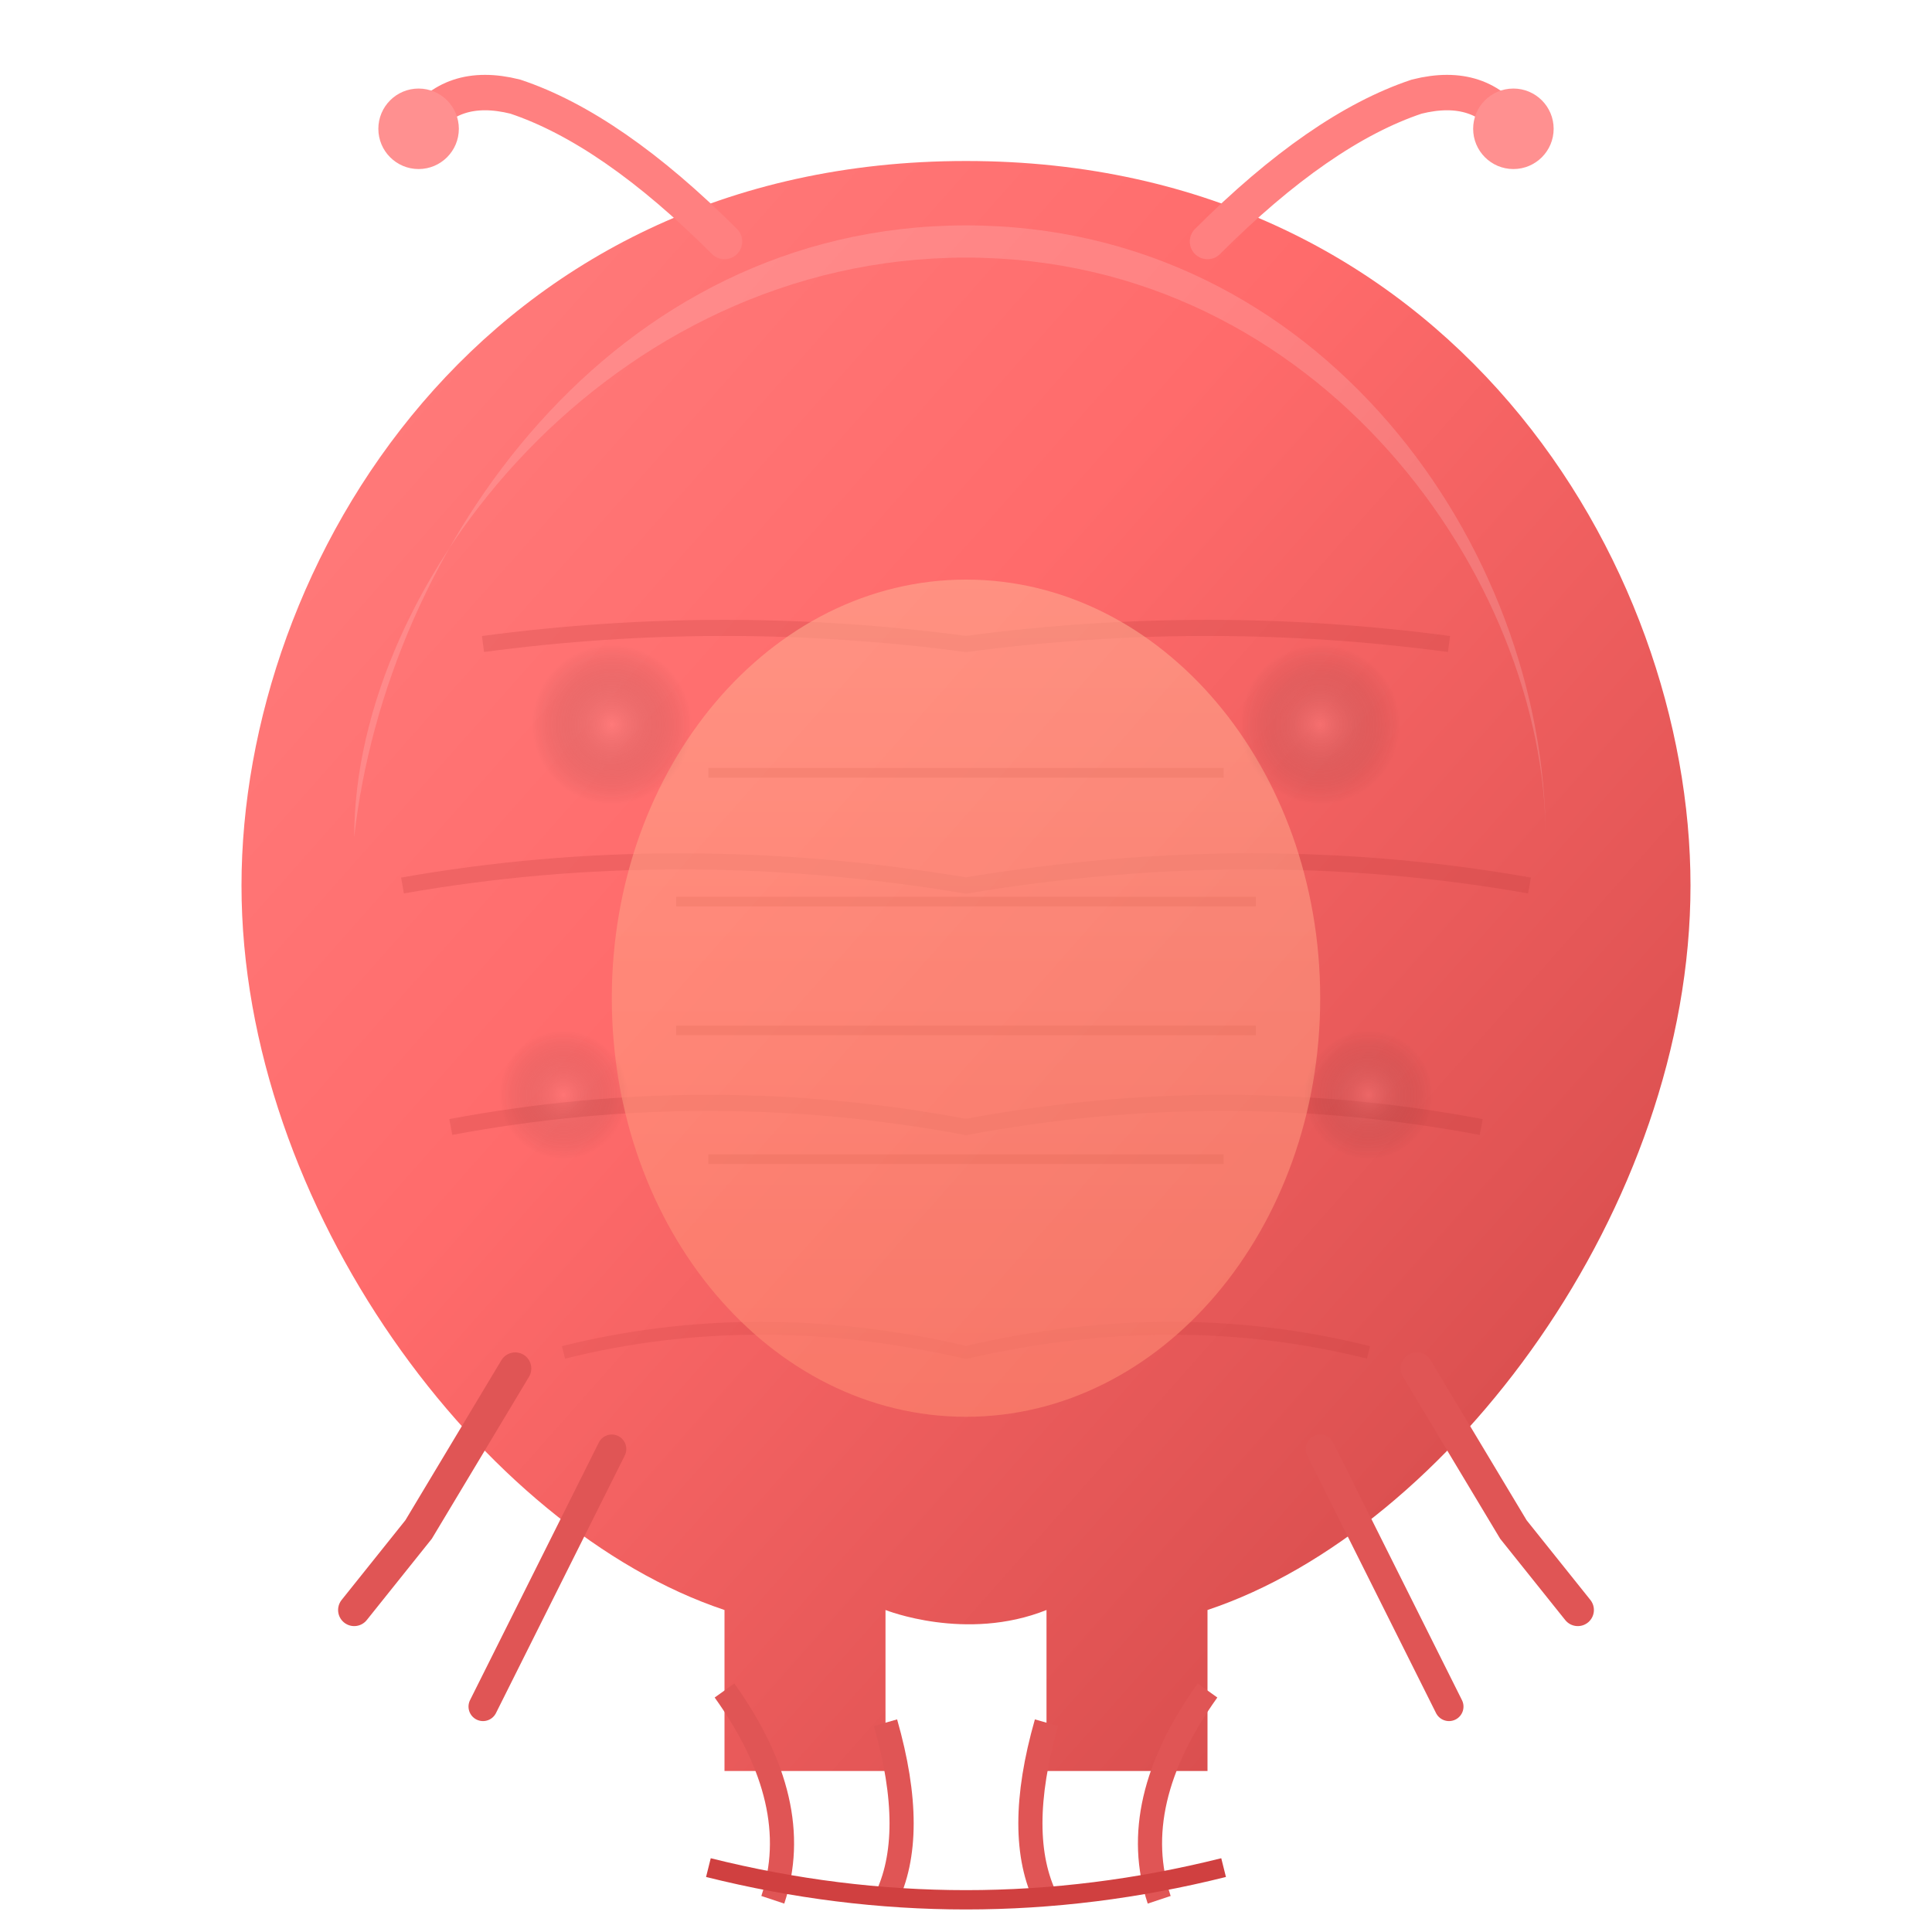
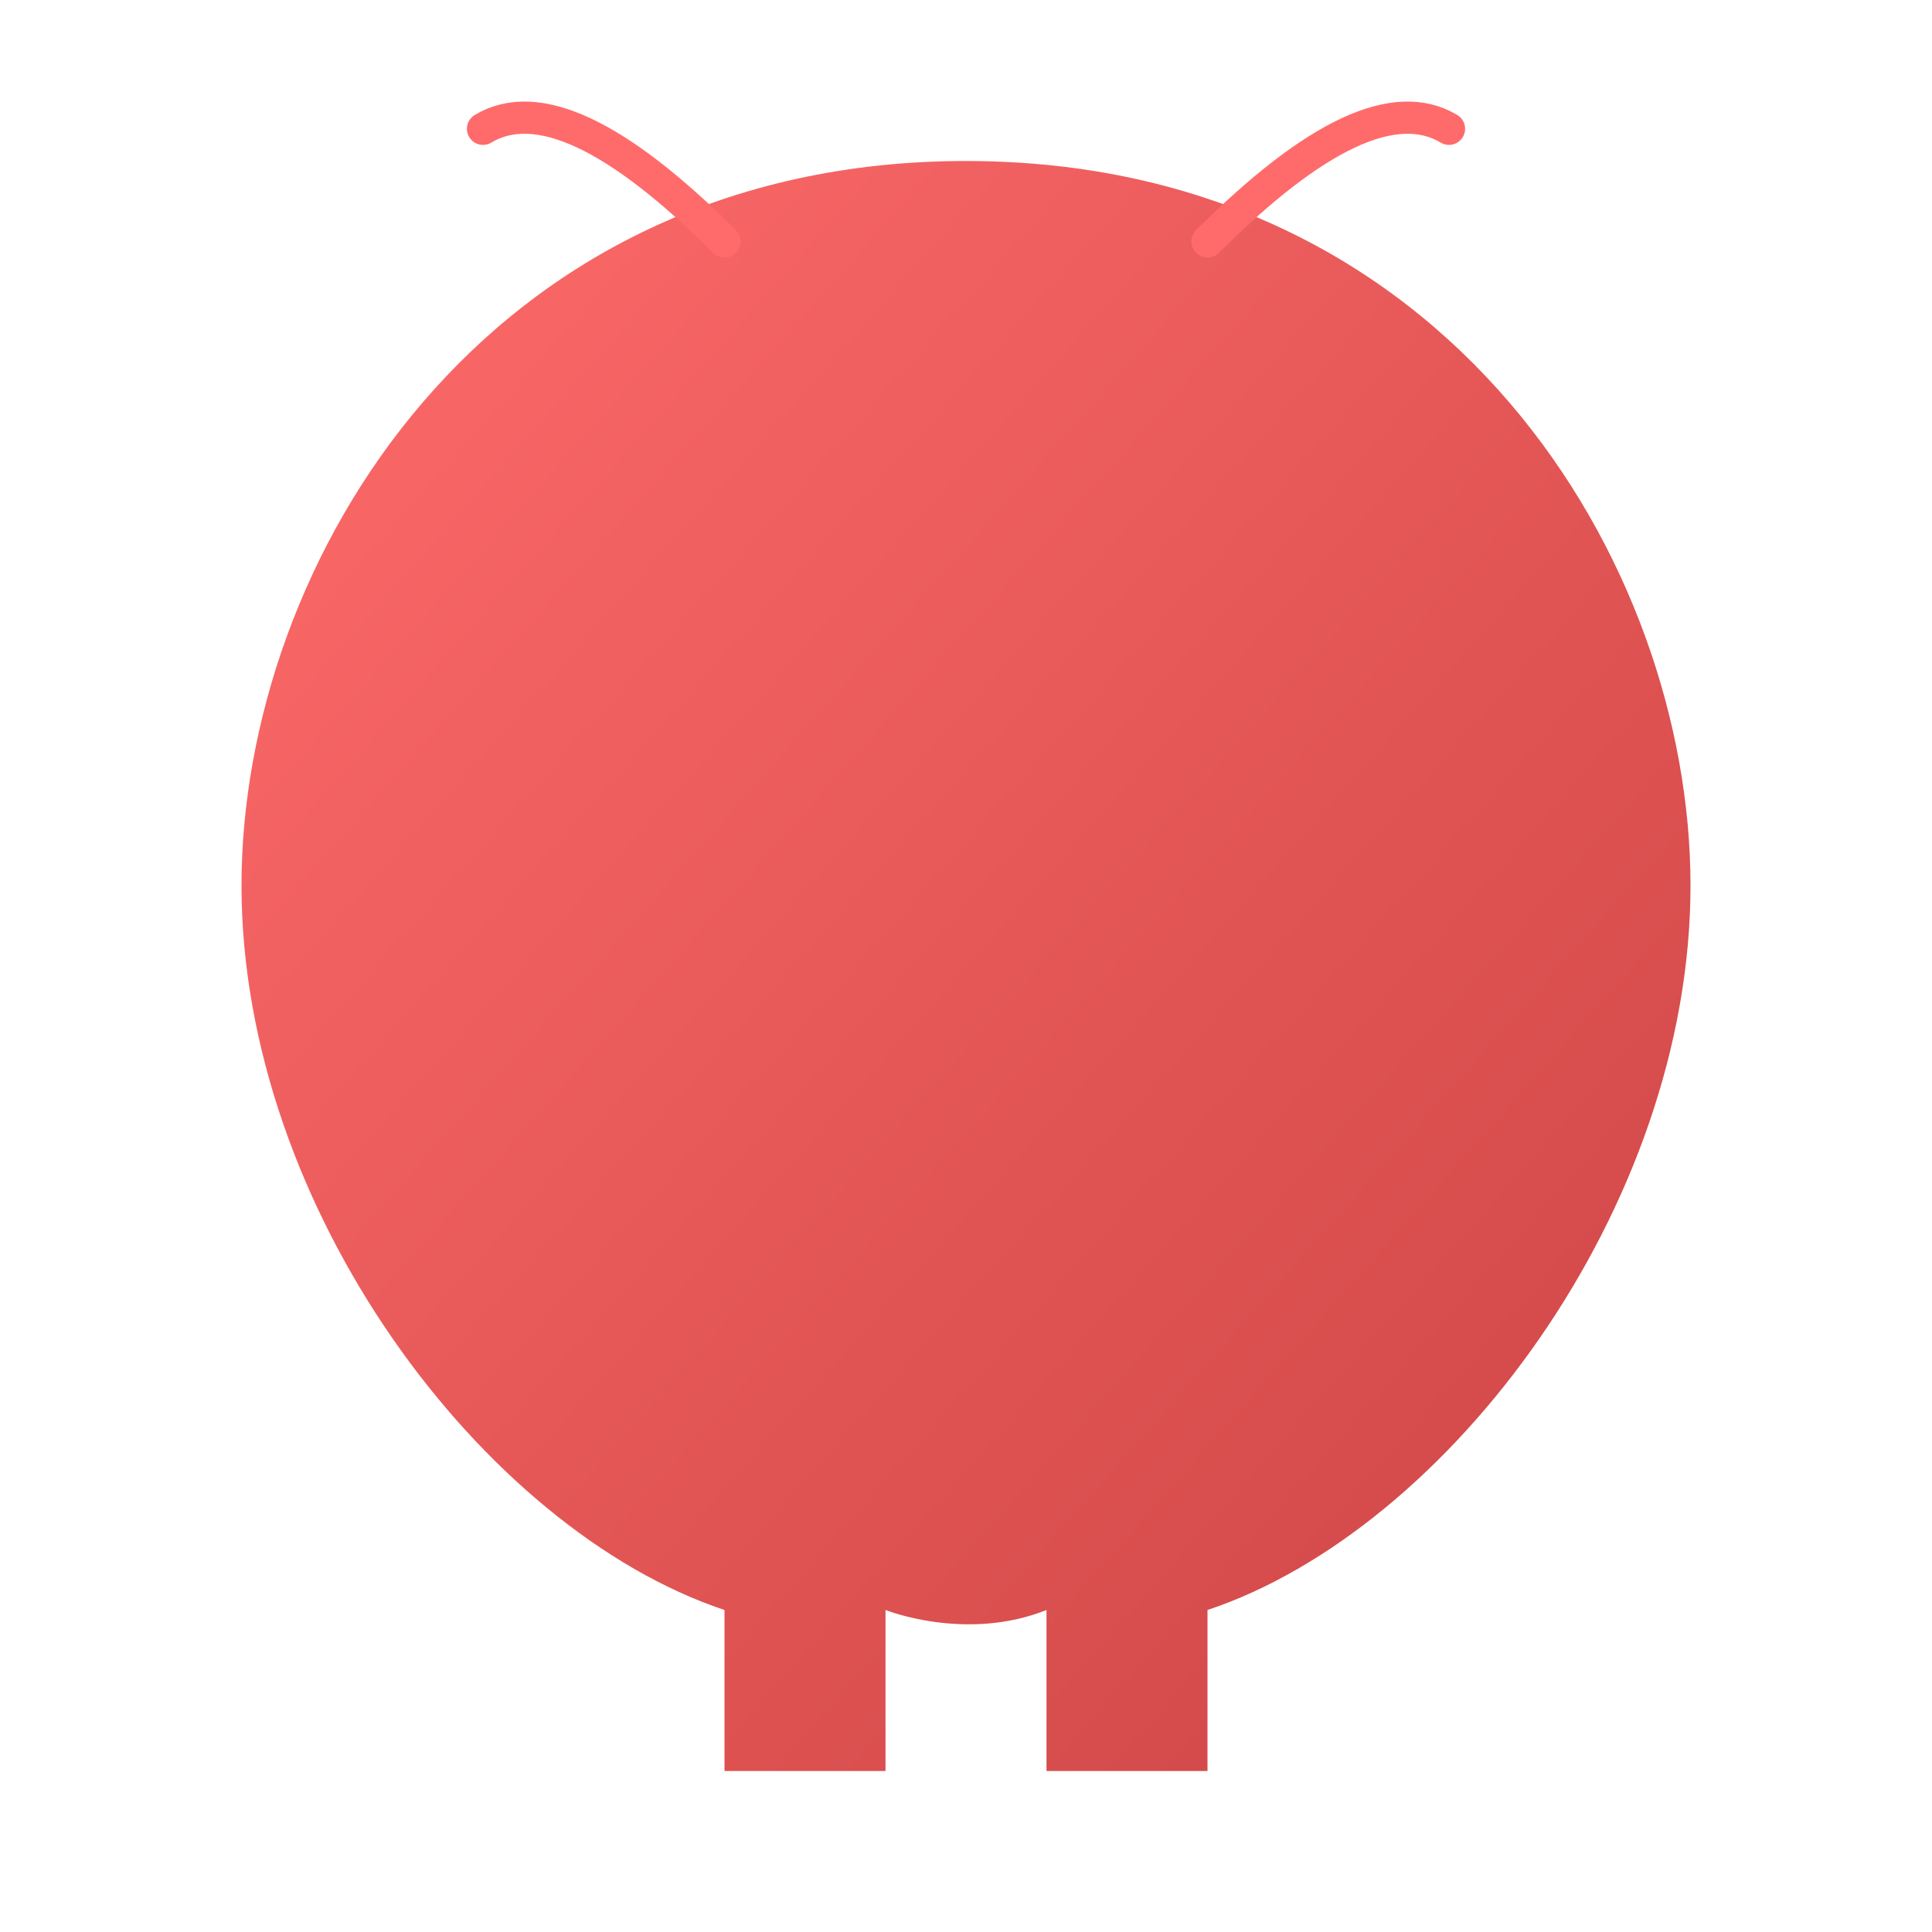
<svg xmlns="http://www.w3.org/2000/svg" viewBox="0 0 120 120" fill="none">
  <defs>
    <linearGradient id="lg" x1="0%" y1="0%" x2="100%" y2="100%">
-       <stop offset="0%" stop-color="#FF8080" />
-       <stop offset="40%" stop-color="#FF6B6B" />
+       <stop offset="0%" stop-color="#FF6B6B" />
      <stop offset="100%" stop-color="#CC4444" />
    </linearGradient>
-     <linearGradient id="belly" x1="50%" y1="0%" x2="50%" y2="100%">
-       <stop offset="0%" stop-color="#FFAA90" />
-       <stop offset="100%" stop-color="#FF8870" />
-     </linearGradient>
-     <radialGradient id="shell-spot" cx="50%" cy="50%" r="50%">
-       <stop offset="0%" stop-color="#FF9090" />
-       <stop offset="100%" stop-color="transparent" />
-     </radialGradient>
  </defs>
  <path d="M60 10 C30 10 15 35 15 55 C15 75 30 95 45 100 L45 110 L55 110 L55 100 C55 100 60 102 65 100 L65 110 L75 110 L75 100 C90 95 105 75 105 55 C105 35 90 10 60 10Z" fill="url(#lg)" />
-   <path d="M60 14 C38 14 24 34 22 52 C22 36 38 16 60 16 C82 16 96 36 96 52 C96 34 82 14 60 14Z" fill="rgba(255,255,255,0.15)" />
-   <path d="M30 40 Q45 38 60 40 Q75 38 90 40" fill="none" stroke="rgba(180,50,50,0.2)" stroke-width="1" />
-   <path d="M25 55 Q42 52 60 55 Q78 52 95 55" fill="none" stroke="rgba(180,50,50,0.2)" stroke-width="1" />
-   <path d="M28 70 Q44 67 60 70 Q76 67 92 70" fill="none" stroke="rgba(180,50,50,0.2)" stroke-width="1" />
-   <path d="M35 84 Q47 81 60 84 Q73 81 85 84" fill="none" stroke="rgba(180,50,50,0.15)" stroke-width="0.8" />
-   <ellipse cx="60" cy="62" rx="22" ry="26" fill="url(#belly)" opacity="0.6" />
-   <line x1="44" y1="48" x2="76" y2="48" stroke="rgba(200,80,60,0.15)" stroke-width="0.6" />
-   <line x1="42" y1="56" x2="78" y2="56" stroke="rgba(200,80,60,0.15)" stroke-width="0.6" />
-   <line x1="42" y1="64" x2="78" y2="64" stroke="rgba(200,80,60,0.15)" stroke-width="0.6" />
-   <line x1="44" y1="72" x2="76" y2="72" stroke="rgba(200,80,60,0.15)" stroke-width="0.6" />
-   <circle cx="38" cy="45" r="5" fill="url(#shell-spot)" opacity="0.3" />
-   <circle cx="82" cy="45" r="5" fill="url(#shell-spot)" opacity="0.3" />
-   <circle cx="35" cy="68" r="4" fill="url(#shell-spot)" opacity="0.25" />
-   <circle cx="85" cy="68" r="4" fill="url(#shell-spot)" opacity="0.25" />
-   <path d="M45 15 Q38 8 32 6 Q28 5 26 8" stroke="#FF8080" stroke-width="2.2" stroke-linecap="round" fill="none" />
-   <circle cx="26" cy="8" r="2.5" fill="#FF9090" />
-   <path d="M75 15 Q82 8 88 6 Q92 5 94 8" stroke="#FF8080" stroke-width="2.2" stroke-linecap="round" fill="none" />
-   <circle cx="94" cy="8" r="2.5" fill="#FF9090" />
-   <path d="M32 85 L26 95 L22 100" stroke="#E05555" stroke-width="2" stroke-linecap="round" fill="none" />
-   <path d="M38 90 L33 100 L30 106" stroke="#E05555" stroke-width="1.8" stroke-linecap="round" fill="none" />
-   <path d="M88 85 L94 95 L98 100" stroke="#E05555" stroke-width="2" stroke-linecap="round" fill="none" />
-   <path d="M82 90 L87 100 L90 106" stroke="#E05555" stroke-width="1.8" stroke-linecap="round" fill="none" />
-   <path d="M45 105 Q50 112 48 118" stroke="#E05555" stroke-width="1.5" fill="none" />
-   <path d="M55 107 Q57 114 55 118" stroke="#E05555" stroke-width="1.5" fill="none" />
-   <path d="M65 107 Q63 114 65 118" stroke="#E05555" stroke-width="1.5" fill="none" />
-   <path d="M75 105 Q70 112 72 118" stroke="#E05555" stroke-width="1.5" fill="none" />
-   <path d="M44 116 Q60 120 76 116" fill="none" stroke="#D04040" stroke-width="1.2" />
+   <path d="M45 15 Q35 5 30 8" stroke="#FF6B6B" stroke-width="2" stroke-linecap="round" />
+   <path d="M75 15 Q85 5 90 8" stroke="#FF6B6B" stroke-width="2" stroke-linecap="round" />
</svg>
